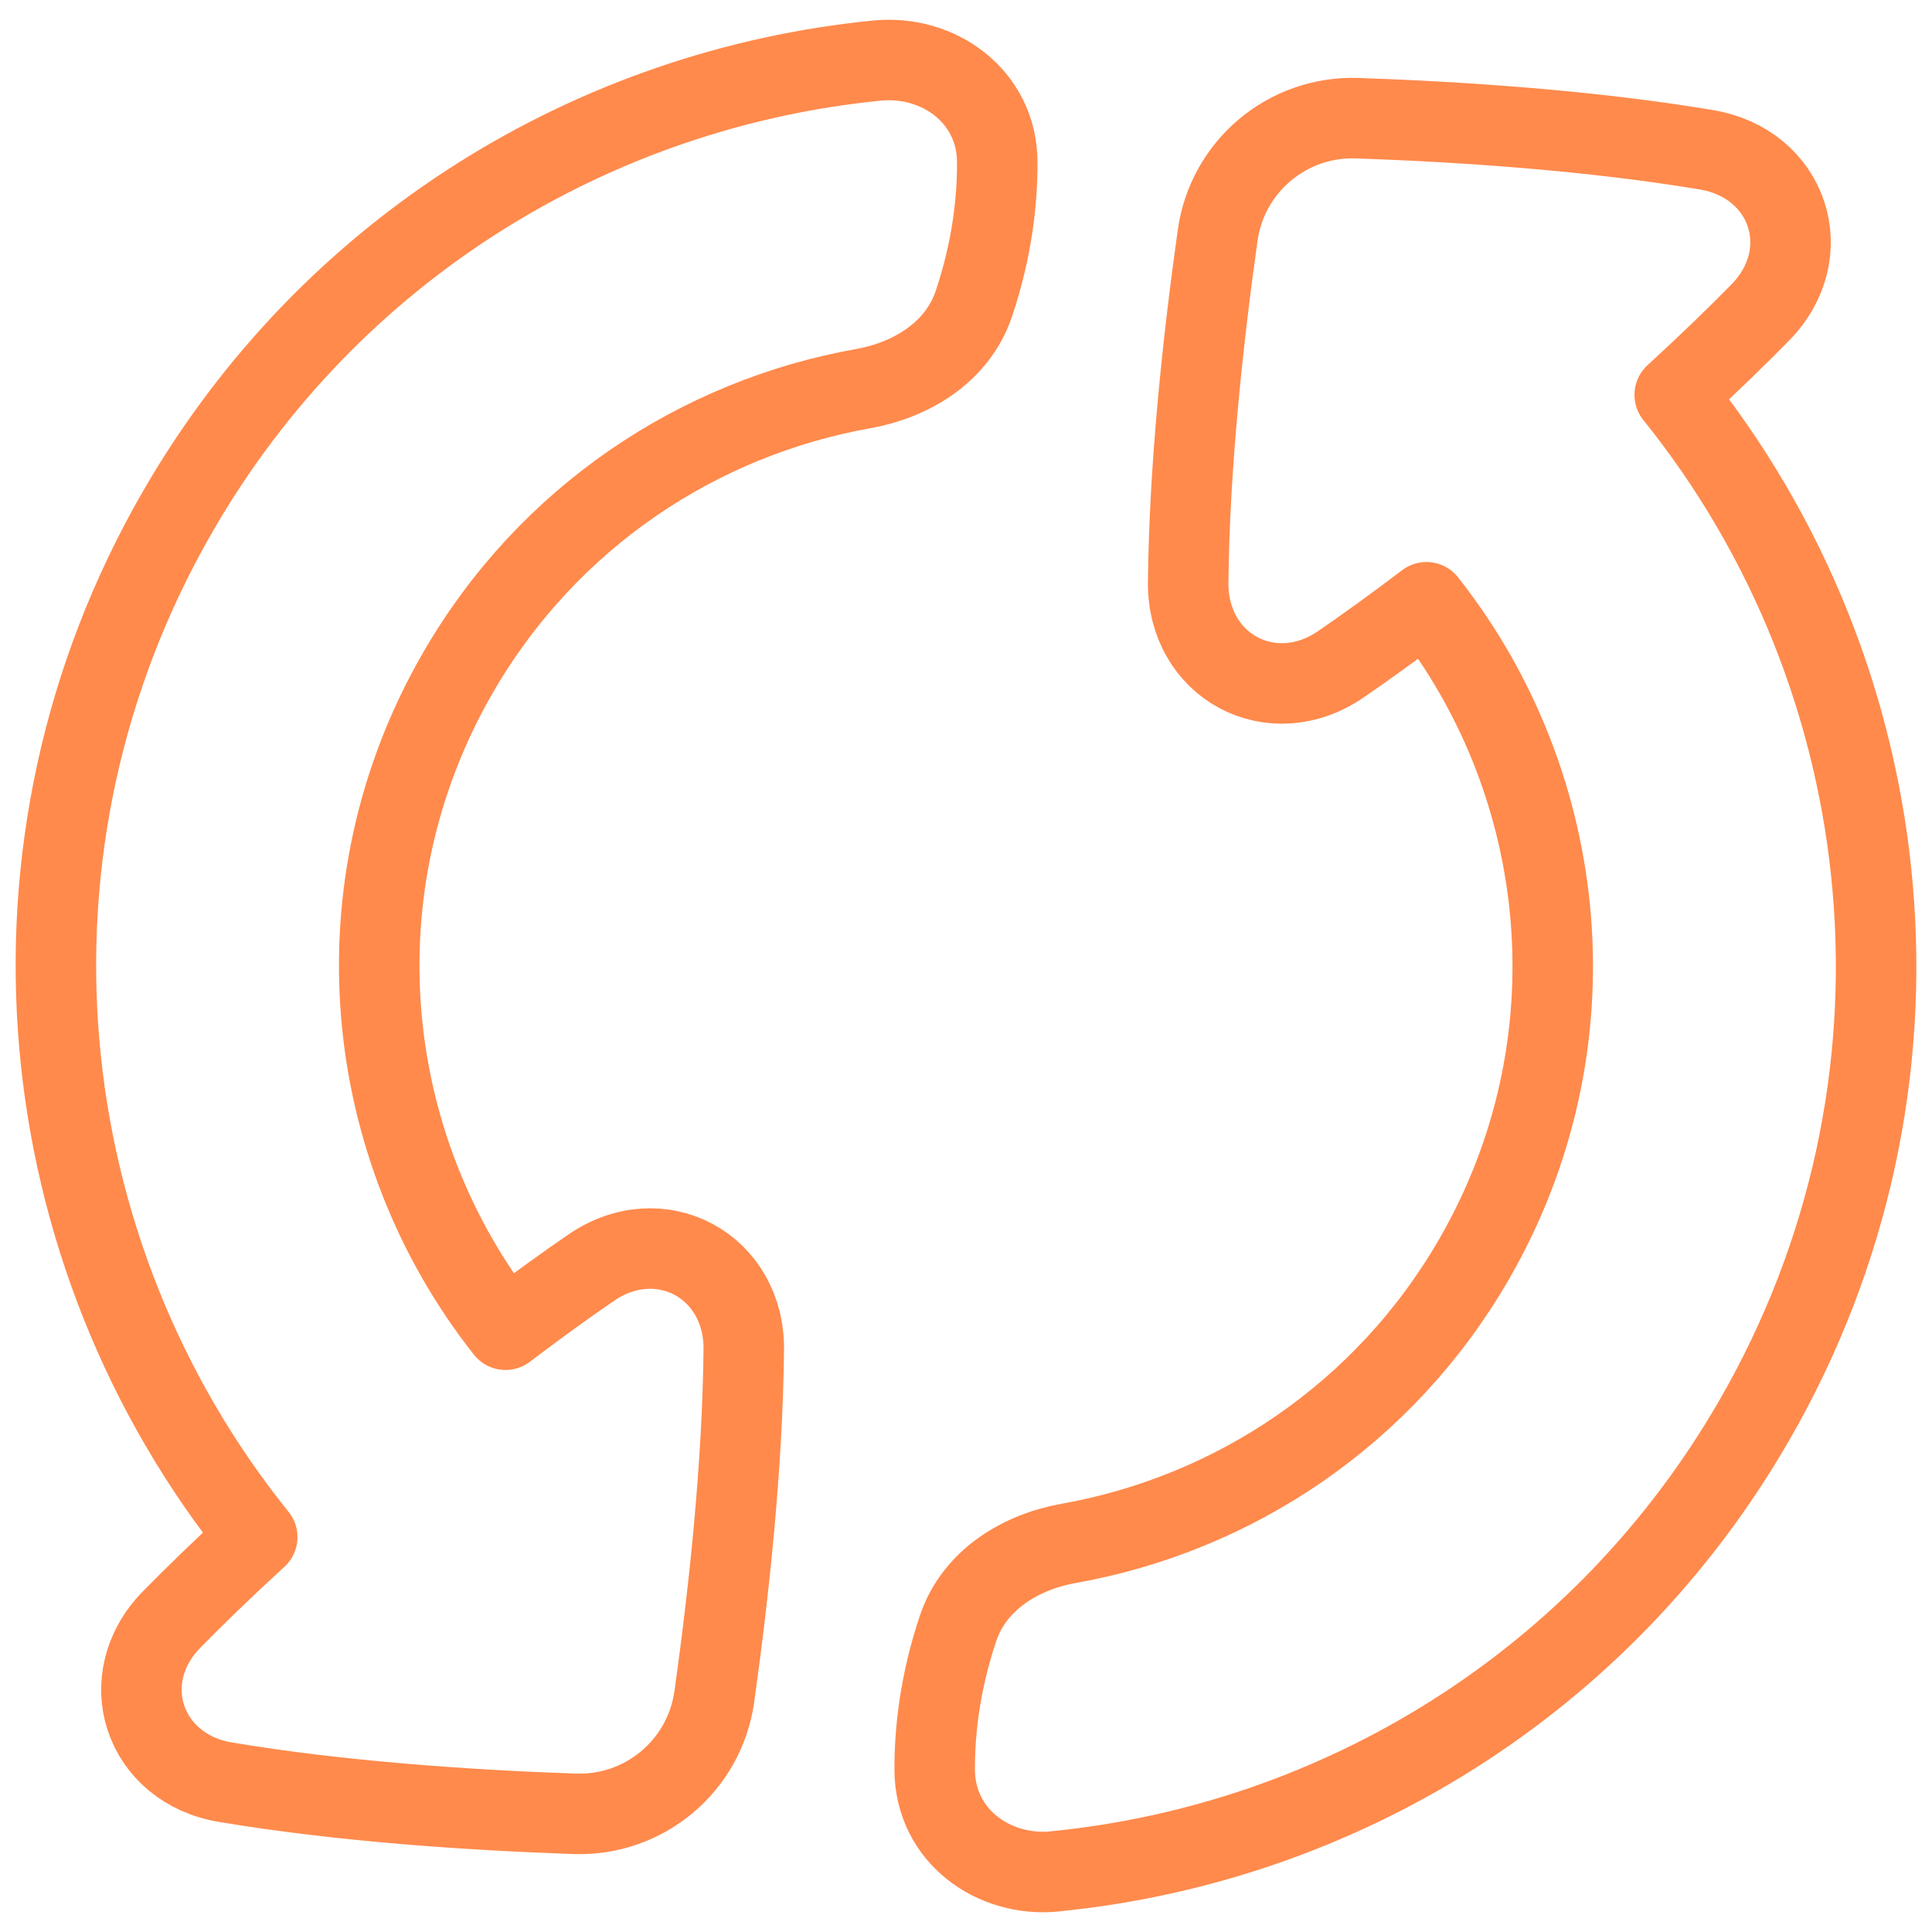
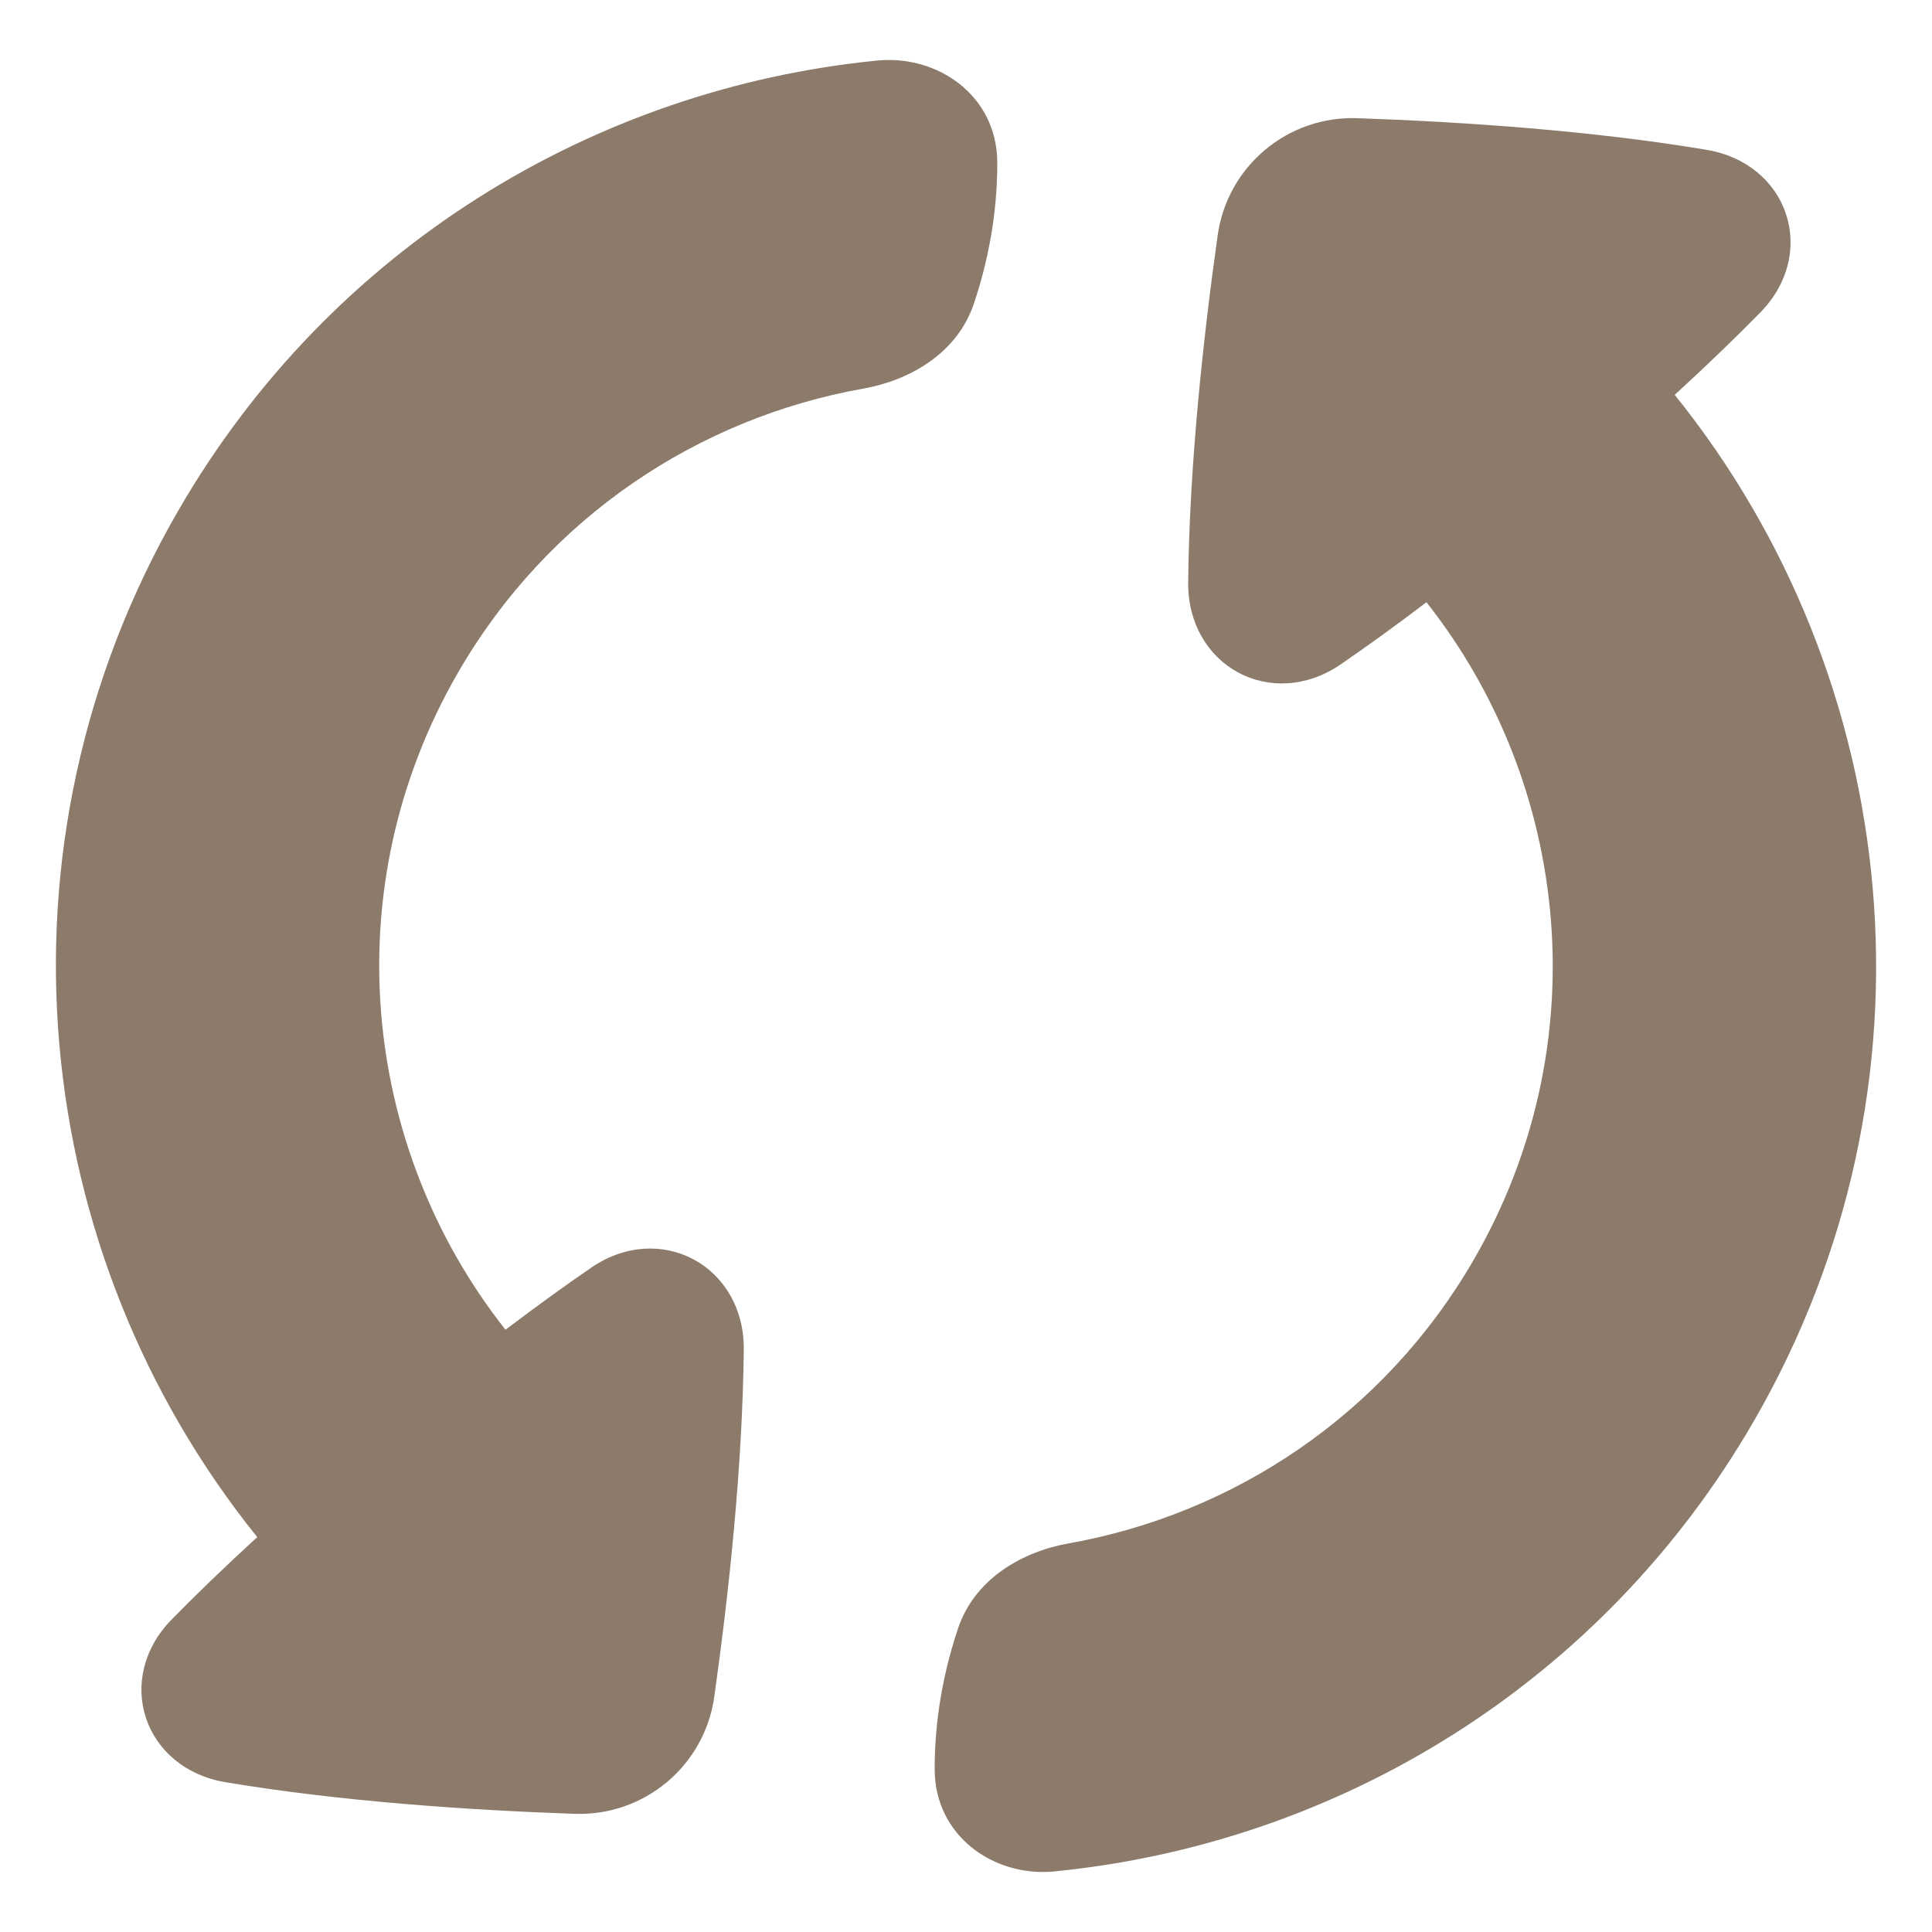
<svg xmlns="http://www.w3.org/2000/svg" fill="none" viewBox="0 0 48 48" id="Synchronize--Streamline-Plump">
  <g id="synchronize--arrows-loading-load-sync-synchronize-arrow-reload">
-     <path id="Union" fill="none" stroke="#FF8A4C" stroke-width="2" stroke-linejoin="round" stroke-linecap="round" fill-rule="evenodd" d="M21.79 1.505c1.524 -0.151 2.981 0.886 2.987 2.526 0.003 0.96 -0.129 2.168 -0.581 3.513 -0.418 1.241 -1.602 1.907 -2.747 2.111 -4.087 0.727 -7.835 3.186 -10.073 7.061 -3.072 5.321 -2.407 11.775 1.183 16.321 0.814 -0.617 1.523 -1.127 2.132 -1.544 0.835 -0.573 1.79 -0.608 2.546 -0.201 0.754 0.407 1.252 1.225 1.242 2.234 -0.029 2.88 -0.367 6.027 -0.732 8.625 -0.241 1.719 -1.736 2.973 -3.471 2.913 -2.64 -0.092 -5.825 -0.308 -8.682 -0.787 -0.984 -0.165 -1.698 -0.787 -1.966 -1.59 -0.269 -0.805 -0.069 -1.729 0.631 -2.445 0.568 -0.58 1.27 -1.263 2.132 -2.053C0.705 31.13 -0.384 21.023 4.421 12.7 8.208 6.14 14.788 2.197 21.79 1.505Zm4.419 44.99c-1.524 0.151 -2.981 -0.886 -2.987 -2.526 -0.003 -0.96 0.129 -2.168 0.581 -3.513 0.418 -1.241 1.602 -1.907 2.747 -2.111 4.087 -0.727 7.835 -3.186 10.073 -7.061 3.072 -5.321 2.407 -11.775 -1.183 -16.321 -0.814 0.617 -1.522 1.127 -2.132 1.544 -0.835 0.573 -1.79 0.608 -2.546 0.201 -0.754 -0.407 -1.252 -1.225 -1.242 -2.234 0.028 -2.88 0.367 -6.027 0.732 -8.625 0.241 -1.719 1.736 -2.973 3.471 -2.913 2.64 0.092 5.825 0.308 8.682 0.787 0.984 0.165 1.698 0.787 1.966 1.59 0.269 0.805 0.069 1.729 -0.631 2.444 -0.568 0.58 -1.27 1.263 -2.132 2.053 5.687 7.059 6.777 17.166 1.971 25.488 -3.788 6.56 -10.367 10.503 -17.369 11.195Z" clip-rule="evenodd" />
+     <path id="Union" fill="#8C7B6B" fill-rule="evenodd" d="M21.79 1.505c1.524 -0.151 2.981 0.886 2.987 2.526 0.003 0.96 -0.129 2.168 -0.581 3.513 -0.418 1.241 -1.602 1.907 -2.747 2.111 -4.087 0.727 -7.835 3.186 -10.073 7.061 -3.072 5.321 -2.407 11.775 1.183 16.321 0.814 -0.617 1.523 -1.127 2.132 -1.544 0.835 -0.573 1.79 -0.608 2.546 -0.201 0.754 0.407 1.252 1.225 1.242 2.234 -0.029 2.88 -0.367 6.027 -0.732 8.625 -0.241 1.719 -1.736 2.973 -3.471 2.913 -2.64 -0.092 -5.825 -0.308 -8.682 -0.787 -0.984 -0.165 -1.698 -0.787 -1.966 -1.59 -0.269 -0.805 -0.069 -1.729 0.631 -2.445 0.568 -0.58 1.27 -1.263 2.132 -2.053C0.705 31.13 -0.384 21.023 4.421 12.7 8.208 6.14 14.788 2.197 21.79 1.505Zm4.419 44.99c-1.524 0.151 -2.981 -0.886 -2.987 -2.526 -0.003 -0.96 0.129 -2.168 0.581 -3.513 0.418 -1.241 1.602 -1.907 2.747 -2.111 4.087 -0.727 7.835 -3.186 10.073 -7.061 3.072 -5.321 2.407 -11.775 -1.183 -16.321 -0.814 0.617 -1.522 1.127 -2.132 1.544 -0.835 0.573 -1.79 0.608 -2.546 0.201 -0.754 -0.407 -1.252 -1.225 -1.242 -2.234 0.028 -2.88 0.367 -6.027 0.732 -8.625 0.241 -1.719 1.736 -2.973 3.471 -2.913 2.64 0.092 5.825 0.308 8.682 0.787 0.984 0.165 1.698 0.787 1.966 1.59 0.269 0.805 0.069 1.729 -0.631 2.444 -0.568 0.58 -1.27 1.263 -2.132 2.053 5.687 7.059 6.777 17.166 1.971 25.488 -3.788 6.56 -10.367 10.503 -17.369 11.195Z" clip-rule="evenodd" stroke-width="1" />
  </g>
</svg>
